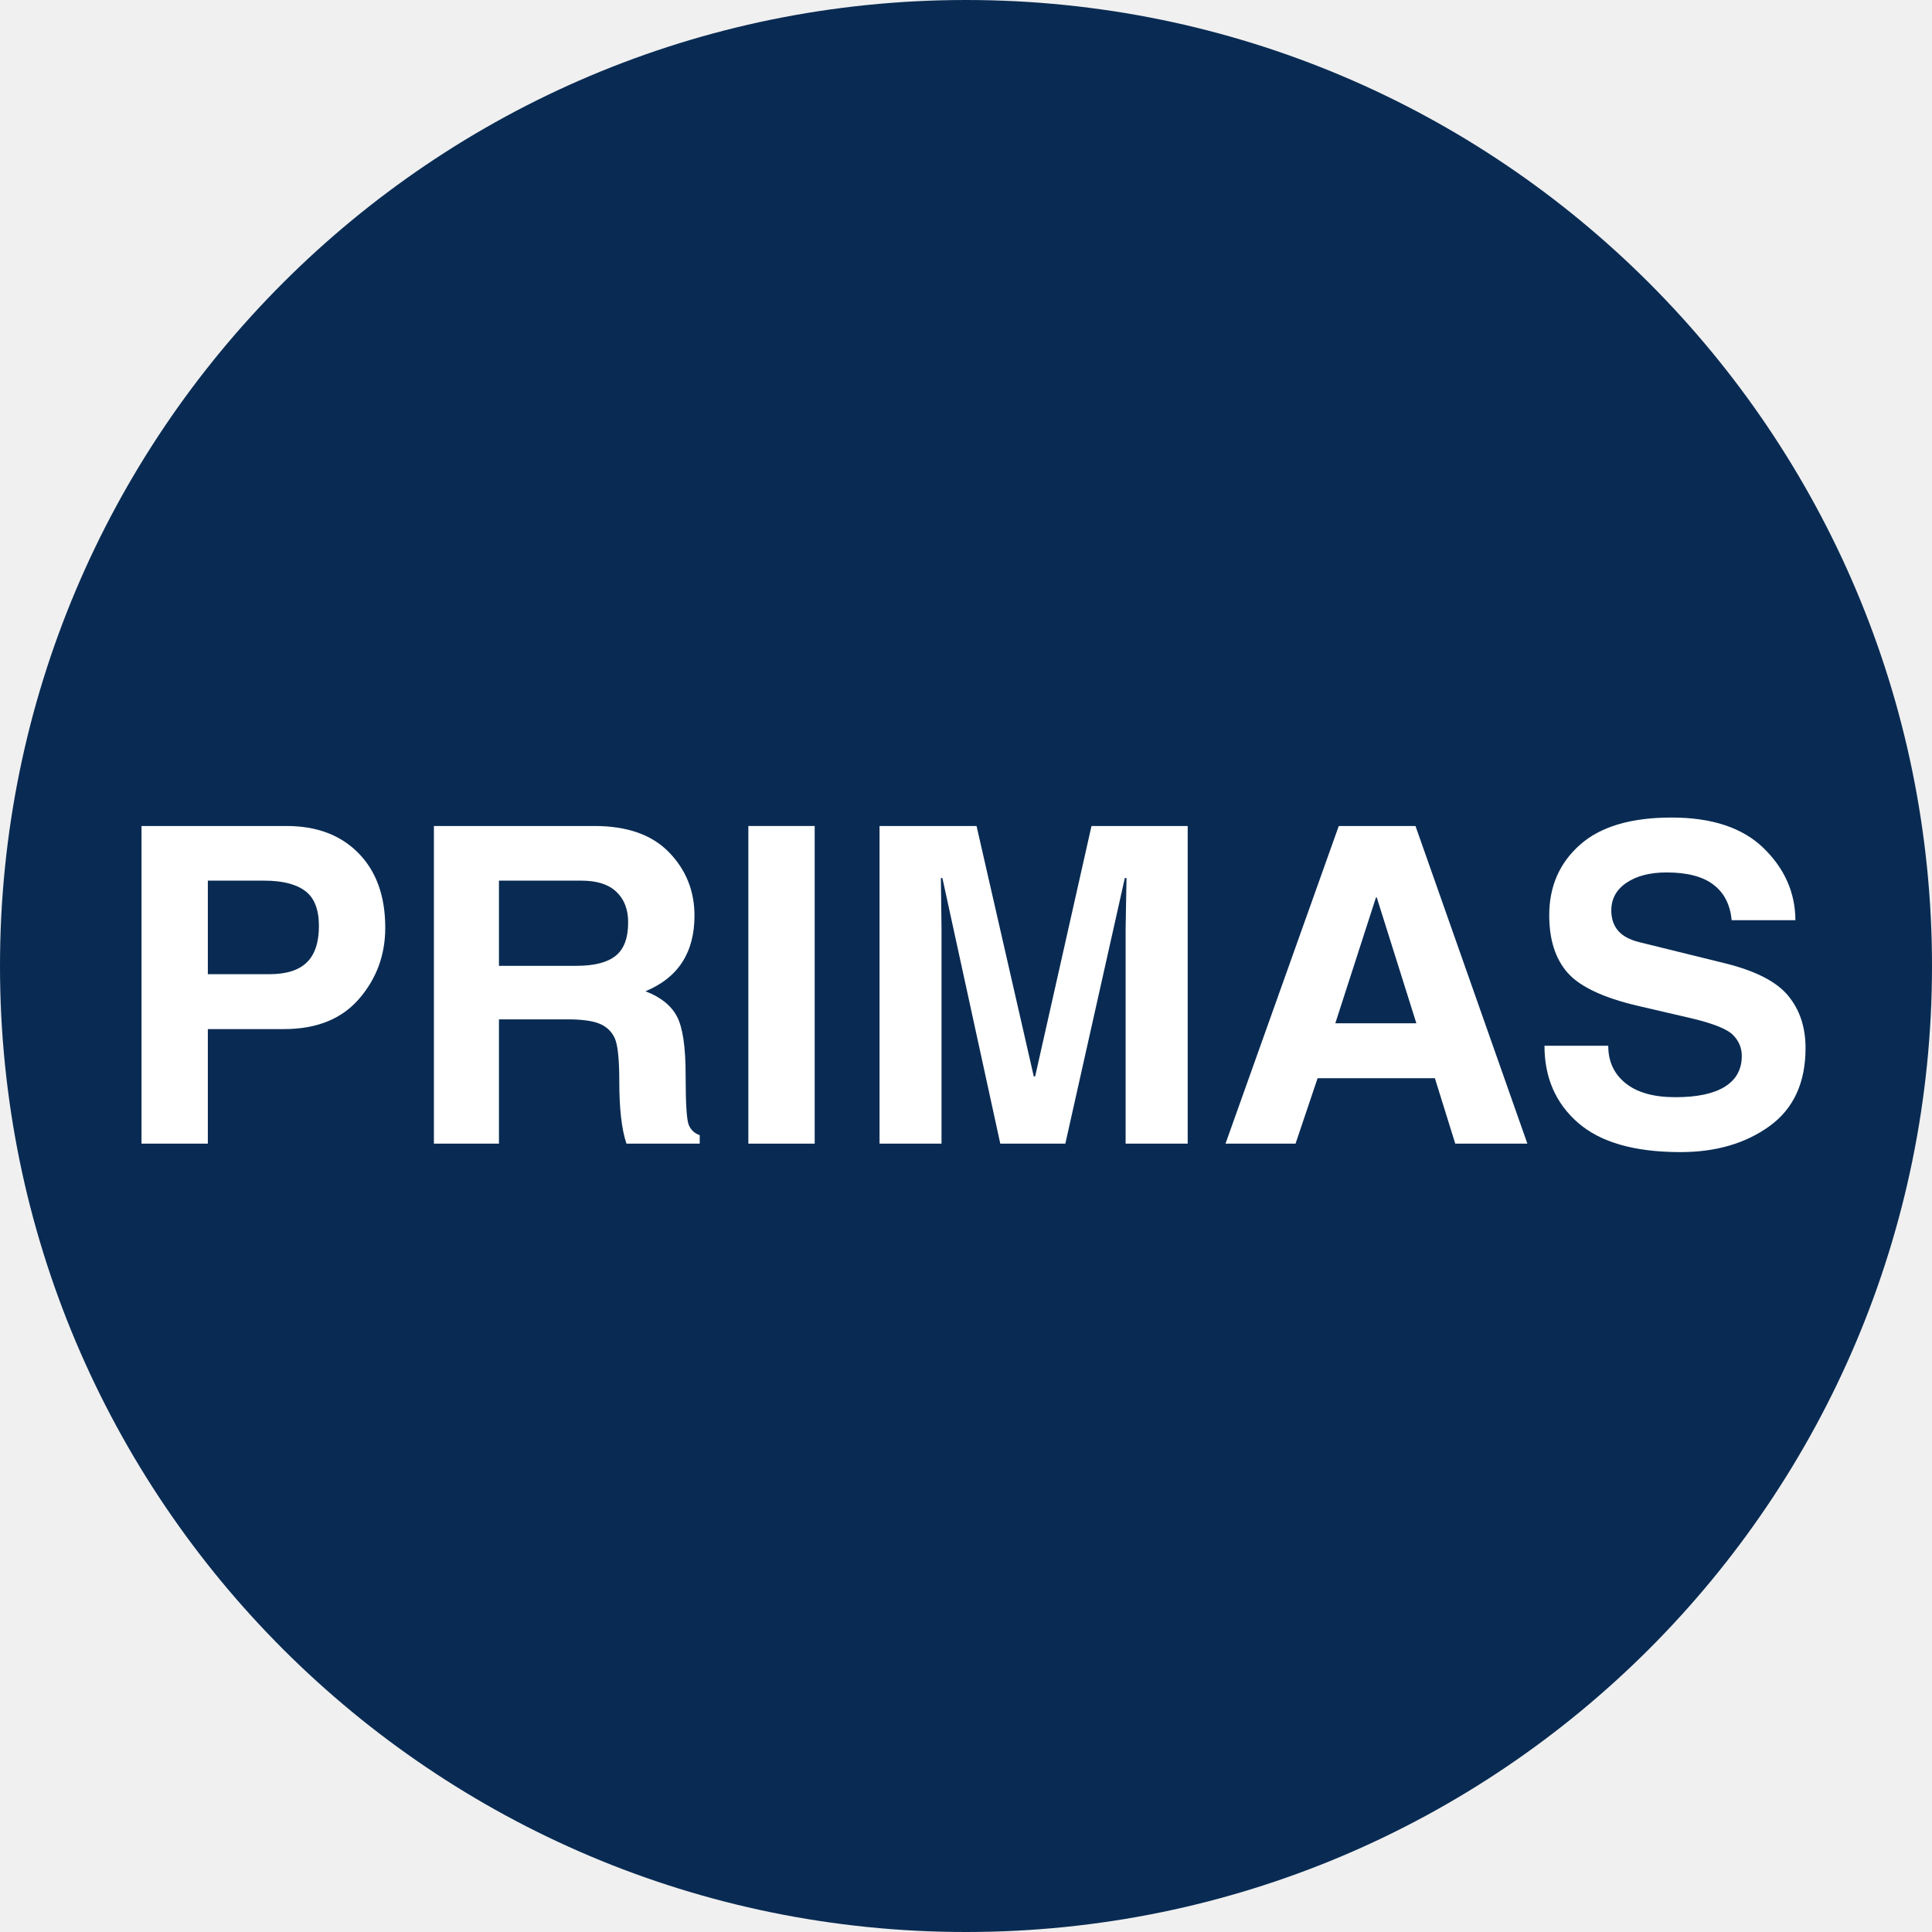
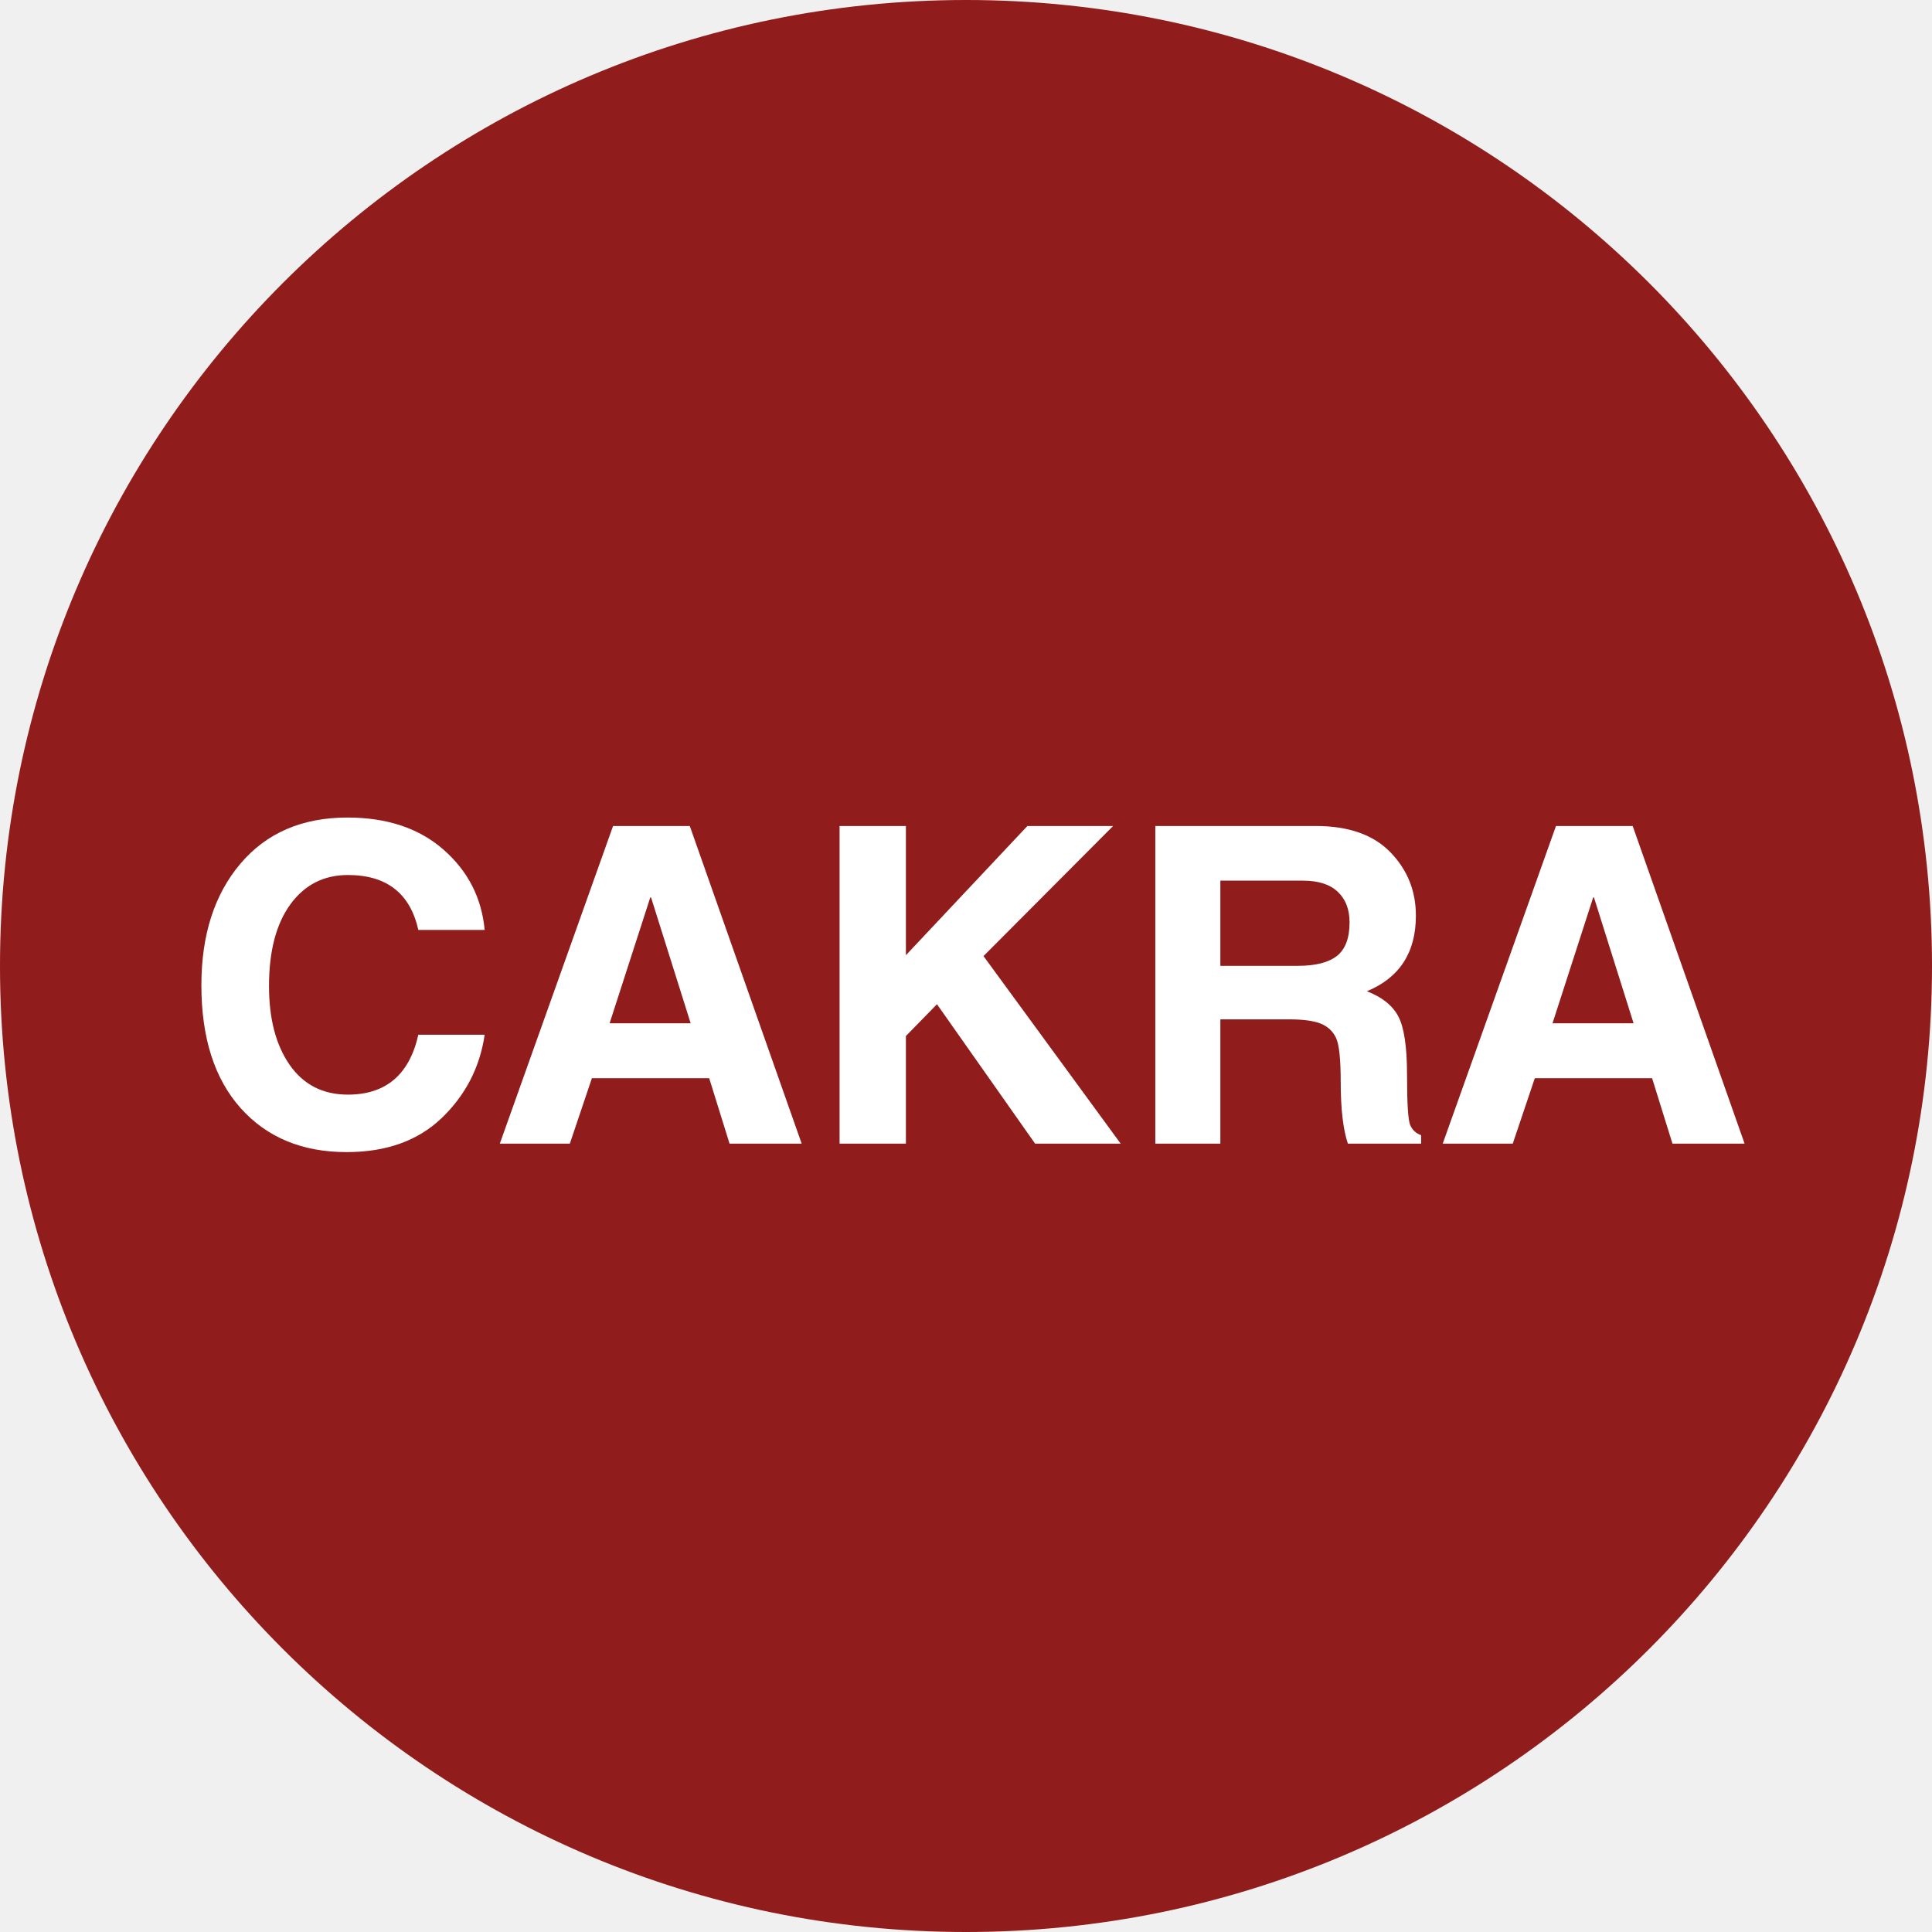
<svg xmlns="http://www.w3.org/2000/svg" width="500" zoomAndPan="magnify" viewBox="0 0 375 375" height="500" preserveAspectRatio="xMidYMid meet" version="1.0">
  <defs>
    <g />
-     <clipPath id="56d9b89775">
+     <clipPath id="0c2c2b0d8d">
      <path d="M 187.5 0 C 83.945 0 0 83.945 0 187.5 C 0 291.055 83.945 375 187.5 375 C 291.055 375 375 291.055 375 187.5 C 375 83.945 291.055 0 187.5 0 Z M 187.5 0 " clip-rule="nonzero" />
    </clipPath>
  </defs>
-   <g clip-path="url(#56d9b89775)">
-     <rect x="-37.5" width="450" fill="#092b53" y="-37.5" height="450" fill-opacity="1" />
+   <g clip-path="url(#0c2c2b0d8d)">
+     <rect x="-37.5" width="450" fill="#901c1c" y="-37.5" height="450" fill-opacity="1" />
  </g>
  <g fill="#ffffff" fill-opacity="1">
-     <g transform="translate(21.16872, 221.9814)">
+     <g transform="translate(35.3081, 221.9814)">
      <g>
-         <path d="M 31.125 -32.891 C 34.395 -32.891 36.812 -33.648 38.375 -35.172 C 39.945 -36.691 40.734 -39.047 40.734 -42.234 C 40.734 -45.453 39.844 -47.723 38.062 -49.047 C 36.289 -50.379 33.656 -51.047 30.156 -51.047 L 19.172 -51.047 L 19.172 -32.891 Z M 19.172 0 L 6.297 0 L 6.297 -61.656 L 34.438 -61.656 C 40.312 -61.656 44.973 -59.895 48.422 -56.375 C 51.879 -52.852 53.609 -48.031 53.609 -41.906 C 53.609 -36.625 51.914 -32.023 48.531 -28.109 C 45.145 -24.191 40.281 -22.234 33.938 -22.234 L 19.172 -22.234 Z M 19.172 0 " />
+         <path d="M 45.891 -41.484 C 44.297 -48.586 39.738 -52.141 32.219 -52.141 C 27.539 -52.141 23.816 -50.238 21.047 -46.438 C 18.285 -42.633 16.906 -37.348 16.906 -30.578 C 16.906 -24.234 18.242 -19.133 20.922 -15.281 C 23.609 -11.438 27.375 -9.516 32.219 -9.516 C 39.594 -9.516 44.148 -13.391 45.891 -21.141 L 58.766 -21.141 C 57.836 -14.816 55.066 -9.438 50.453 -5 C 45.848 -0.57 39.688 1.641 31.969 1.641 C 23.352 1.641 16.5 -1.203 11.406 -6.891 C 6.32 -12.586 3.781 -20.539 3.781 -30.75 C 3.781 -40.508 6.305 -48.375 11.359 -54.344 C 16.422 -60.312 23.344 -63.297 32.125 -63.297 C 39.82 -63.297 46.039 -61.219 50.781 -57.062 C 55.52 -52.914 58.18 -47.723 58.766 -41.484 Z M 45.891 -41.484 " />
      </g>
    </g>
  </g>
  <g fill="#ffffff" fill-opacity="1">
-     <g transform="translate(77.92424, 221.9814)">
+     <g transform="translate(95.96475, 221.9814)">
+       <g>
+         <path d="M 22.359 -23.359 L 38.094 -23.359 L 30.406 -47.781 L 30.25 -47.781 Z M 14.641 0 L 1.047 0 L 23.031 -61.656 L 37.922 -61.656 L 59.641 0 L 45.641 0 L 41.688 -12.703 L 18.922 -12.703 Z M 14.641 0 " />
+       </g>
+     </g>
+   </g>
+   <g fill="#ffffff" fill-opacity="1">
+     <g transform="translate(156.6634, 221.9814)">
+       <g>
+         <path d="M 19.172 0 L 6.297 0 L 6.297 -61.656 L 19.172 -61.656 L 19.172 -36.578 L 42.75 -61.656 L 59.391 -61.656 L 34.234 -36.406 L 60.859 0 L 44.25 0 L 25.203 -27.062 L 19.172 -20.891 Z M 19.172 0 " />
+       </g>
+     </g>
+   </g>
+   <g fill="#ffffff" fill-opacity="1">
+     <g transform="translate(217.9493, 221.9814)">
      <g>
        <path d="M 34.016 -34.516 C 37.398 -34.516 39.91 -35.156 41.547 -36.438 C 43.18 -37.727 44 -39.898 44 -42.953 C 44 -45.473 43.234 -47.453 41.703 -48.891 C 40.18 -50.328 37.941 -51.047 34.984 -51.047 L 18.922 -51.047 L 18.922 -34.516 Z M 6.297 -61.656 L 37.453 -61.656 C 43.805 -61.656 48.629 -59.957 51.922 -56.562 C 55.223 -53.164 56.875 -49.062 56.875 -44.25 C 56.875 -37.094 53.703 -32.203 47.359 -29.578 C 50.297 -28.453 52.328 -26.832 53.453 -24.719 C 54.586 -22.613 55.156 -18.805 55.156 -13.297 C 55.156 -7.816 55.359 -4.594 55.766 -3.625 C 56.172 -2.664 56.879 -2.004 57.891 -1.641 L 57.891 0 L 43.672 0 C 42.742 -2.77 42.281 -6.77 42.281 -12 C 42.281 -16.383 41.984 -19.211 41.391 -20.484 C 40.805 -21.766 39.836 -22.691 38.484 -23.266 C 37.129 -23.836 35.039 -24.125 32.219 -24.125 L 18.922 -24.125 L 18.922 0 L 6.297 0 Z M 6.297 -61.656 " />
      </g>
    </g>
  </g>
  <g fill="#ffffff" fill-opacity="1">
-     <g transform="translate(138.9584, 221.9814)">
-       <g>
-         <path d="M 19.172 0 L 6.297 0 L 6.297 -61.656 L 19.172 -61.656 Z M 19.172 0 " />
-       </g>
-     </g>
-   </g>
-   <g fill="#ffffff" fill-opacity="1">
-     <g transform="translate(164.4208, 221.9814)">
-       <g>
-         <path d="M 66.109 0 L 54.062 0 L 54.062 -41.656 L 54.234 -51.547 L 53.906 -51.547 L 42.359 0 L 29.734 0 L 18.5 -51.547 L 18.203 -51.547 L 18.328 -41.656 L 18.328 0 L 6.297 0 L 6.297 -61.656 L 25.125 -61.656 L 36.234 -13.047 L 36.5 -13.047 L 47.438 -61.656 L 66.109 -61.656 Z M 66.109 0 " />
-       </g>
-     </g>
-   </g>
-   <g fill="#ffffff" fill-opacity="1">
-     <g transform="translate(236.8229, 221.9814)">
+     <g transform="translate(278.9835, 221.9814)">
      <g>
        <path d="M 22.359 -23.359 L 38.094 -23.359 L 30.406 -47.781 L 30.25 -47.781 Z M 14.641 0 L 1.047 0 L 23.031 -61.656 L 37.922 -61.656 L 59.641 0 L 45.641 0 L 41.688 -12.703 L 18.922 -12.703 Z M 14.641 0 " />
      </g>
    </g>
  </g>
-   <g fill="#ffffff" fill-opacity="1">
-     <g transform="translate(296.2211, 221.9814)">
-       <g>
-         <path d="M 15.938 -19 C 15.938 -15.945 17.062 -13.52 19.312 -11.719 C 21.562 -9.914 24.785 -9.016 28.984 -9.016 C 33.18 -9.016 36.375 -9.691 38.562 -11.047 C 40.758 -12.41 41.859 -14.406 41.859 -17.031 C 41.859 -18.594 41.289 -19.945 40.156 -21.094 C 39.031 -22.238 36.344 -23.316 32.094 -24.328 L 21.609 -26.766 C 14.973 -28.328 10.457 -30.457 8.062 -33.156 C 5.676 -35.852 4.484 -39.582 4.484 -44.344 C 4.484 -49.906 6.461 -54.453 10.422 -57.984 C 14.379 -61.523 20.316 -63.297 28.234 -63.297 C 36.086 -63.297 42.047 -61.312 46.109 -57.344 C 50.18 -53.375 52.234 -48.719 52.266 -43.375 L 39.891 -43.375 C 39.609 -46.395 38.43 -48.691 36.359 -50.266 C 34.297 -51.848 31.266 -52.641 27.266 -52.641 C 24.047 -52.641 21.453 -51.973 19.484 -50.641 C 17.516 -49.316 16.531 -47.523 16.531 -45.266 C 16.531 -43.691 16.961 -42.391 17.828 -41.359 C 18.691 -40.328 20.086 -39.57 22.016 -39.094 L 38.5 -35.031 C 44.457 -33.57 48.566 -31.477 50.828 -28.75 C 53.098 -26.031 54.234 -22.629 54.234 -18.547 C 54.234 -11.828 51.906 -6.781 47.25 -3.406 C 42.594 -0.039 36.828 1.641 29.953 1.641 C 21.055 1.641 14.43 -0.254 10.078 -4.047 C 5.734 -7.836 3.562 -12.82 3.562 -19 Z M 15.938 -19 " />
-       </g>
-     </g>
-   </g>
</svg>
